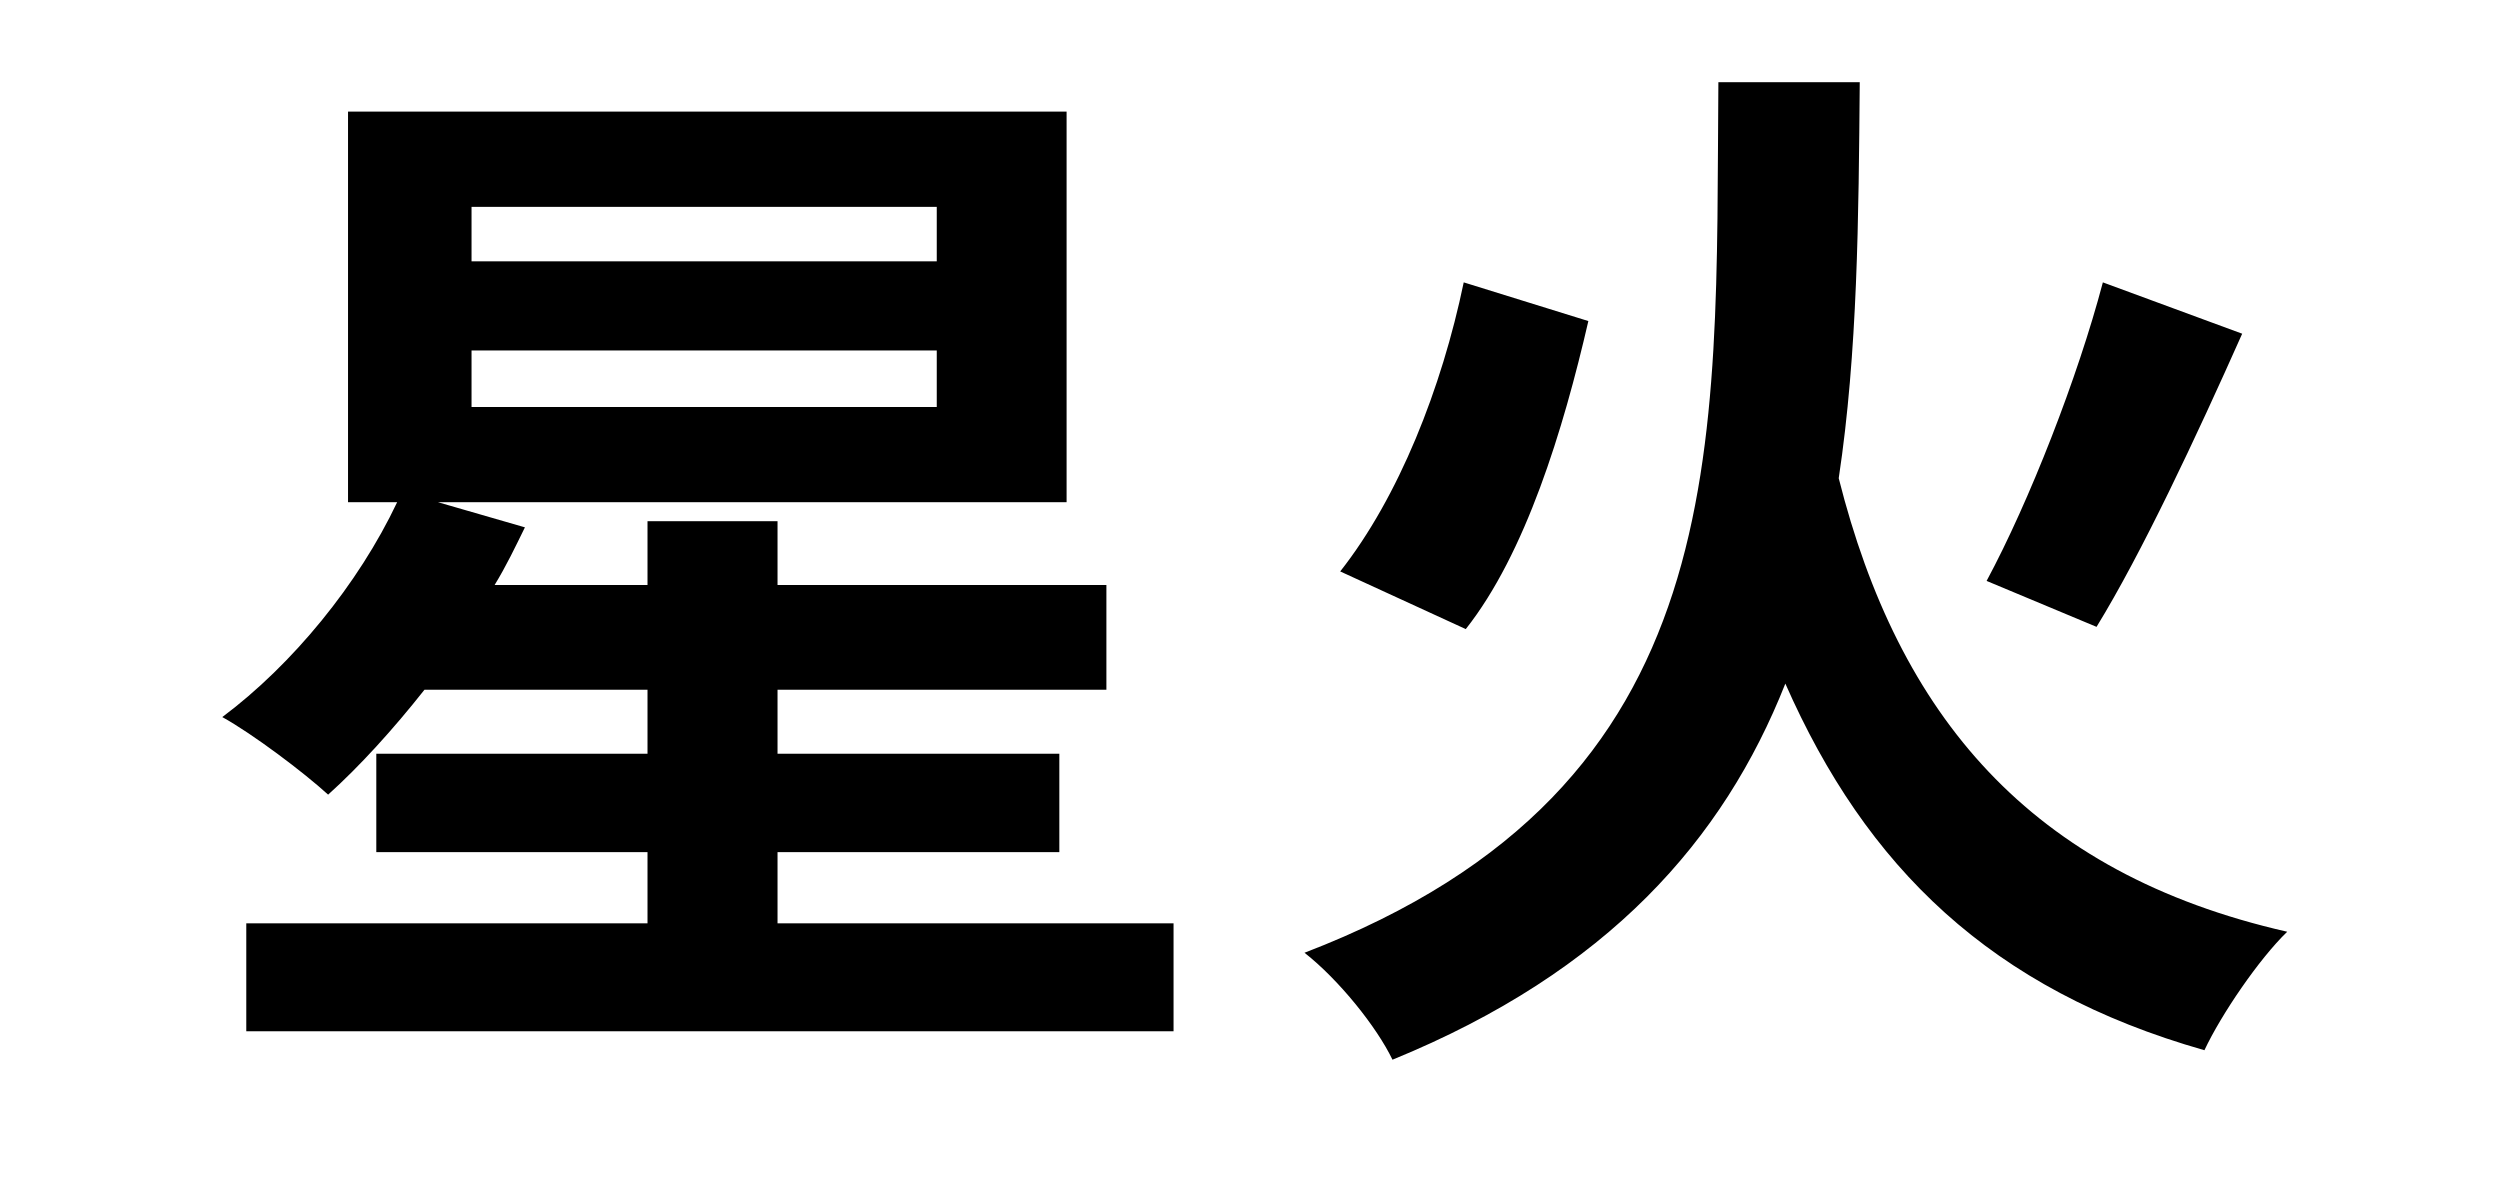
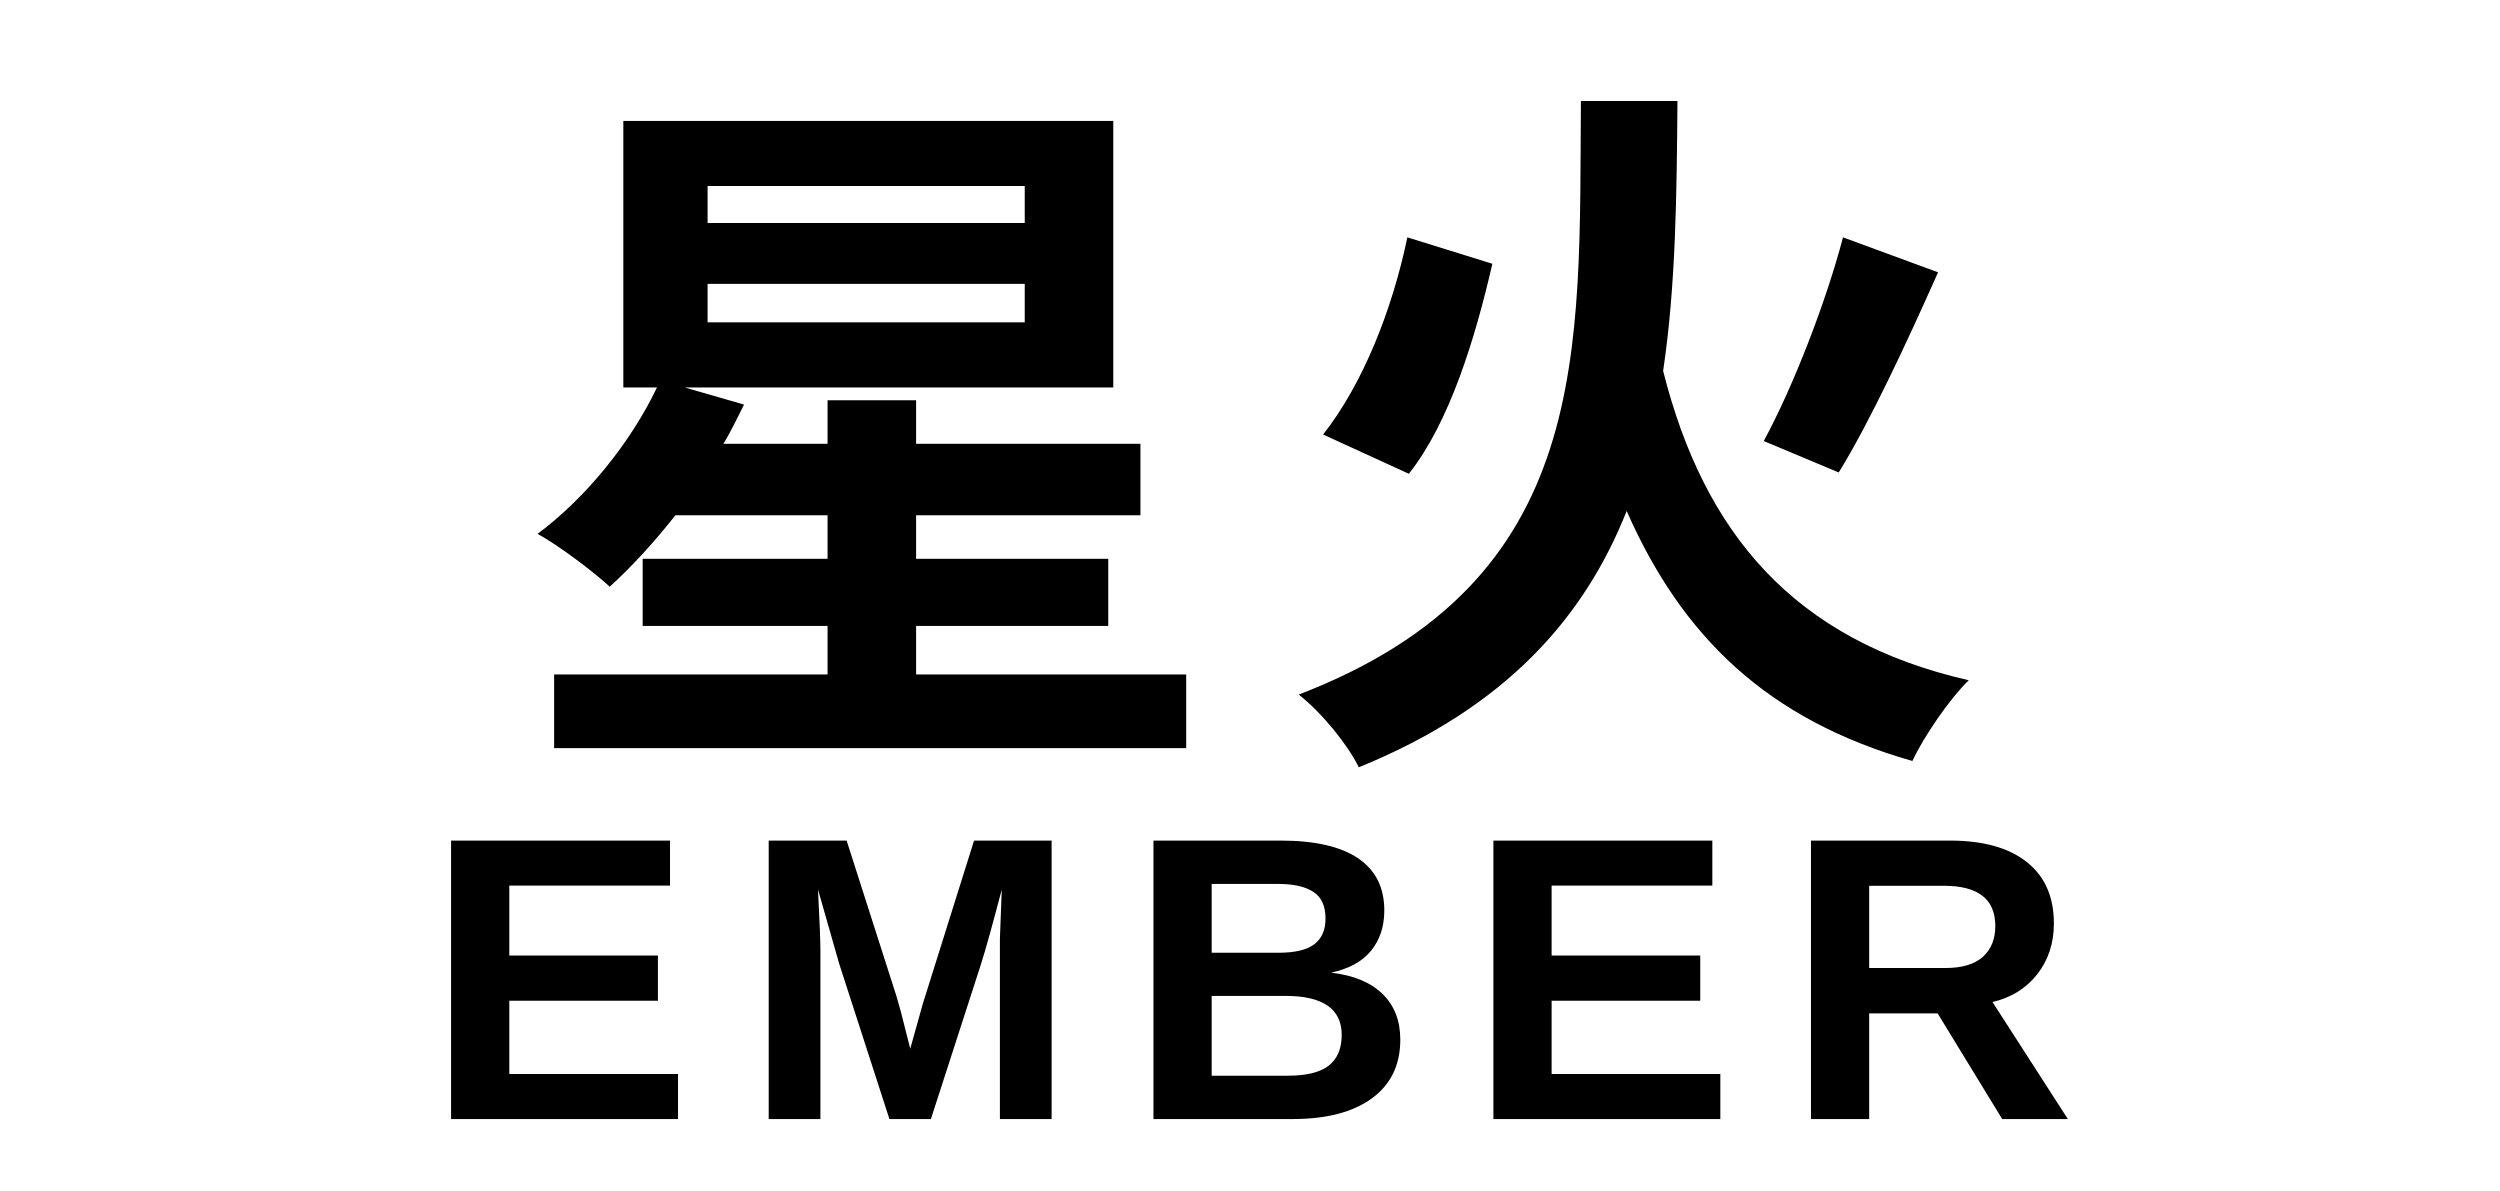
<svg xmlns="http://www.w3.org/2000/svg" viewBox="0 0 210 100">
-   <text x="105" y="81" text-anchor="middle" font-family="Microsoft YaHei, Noto Sans CJK SC, PingFang SC, sans-serif" font-size="88" font-weight="700" letter-spacing="3">星火</text>
+   <text x="105" y="59" text-anchor="middle" font-family="Microsoft YaHei, Noto Sans CJK SC, PingFang SC, sans-serif" font-size="60" font-weight="700" letter-spacing="4">星火</text>
+   <text x="105" y="94" text-anchor="middle" font-family="Arial, sans-serif" font-size="34" font-weight="700" letter-spacing="4">EMBER</text>
</svg>
